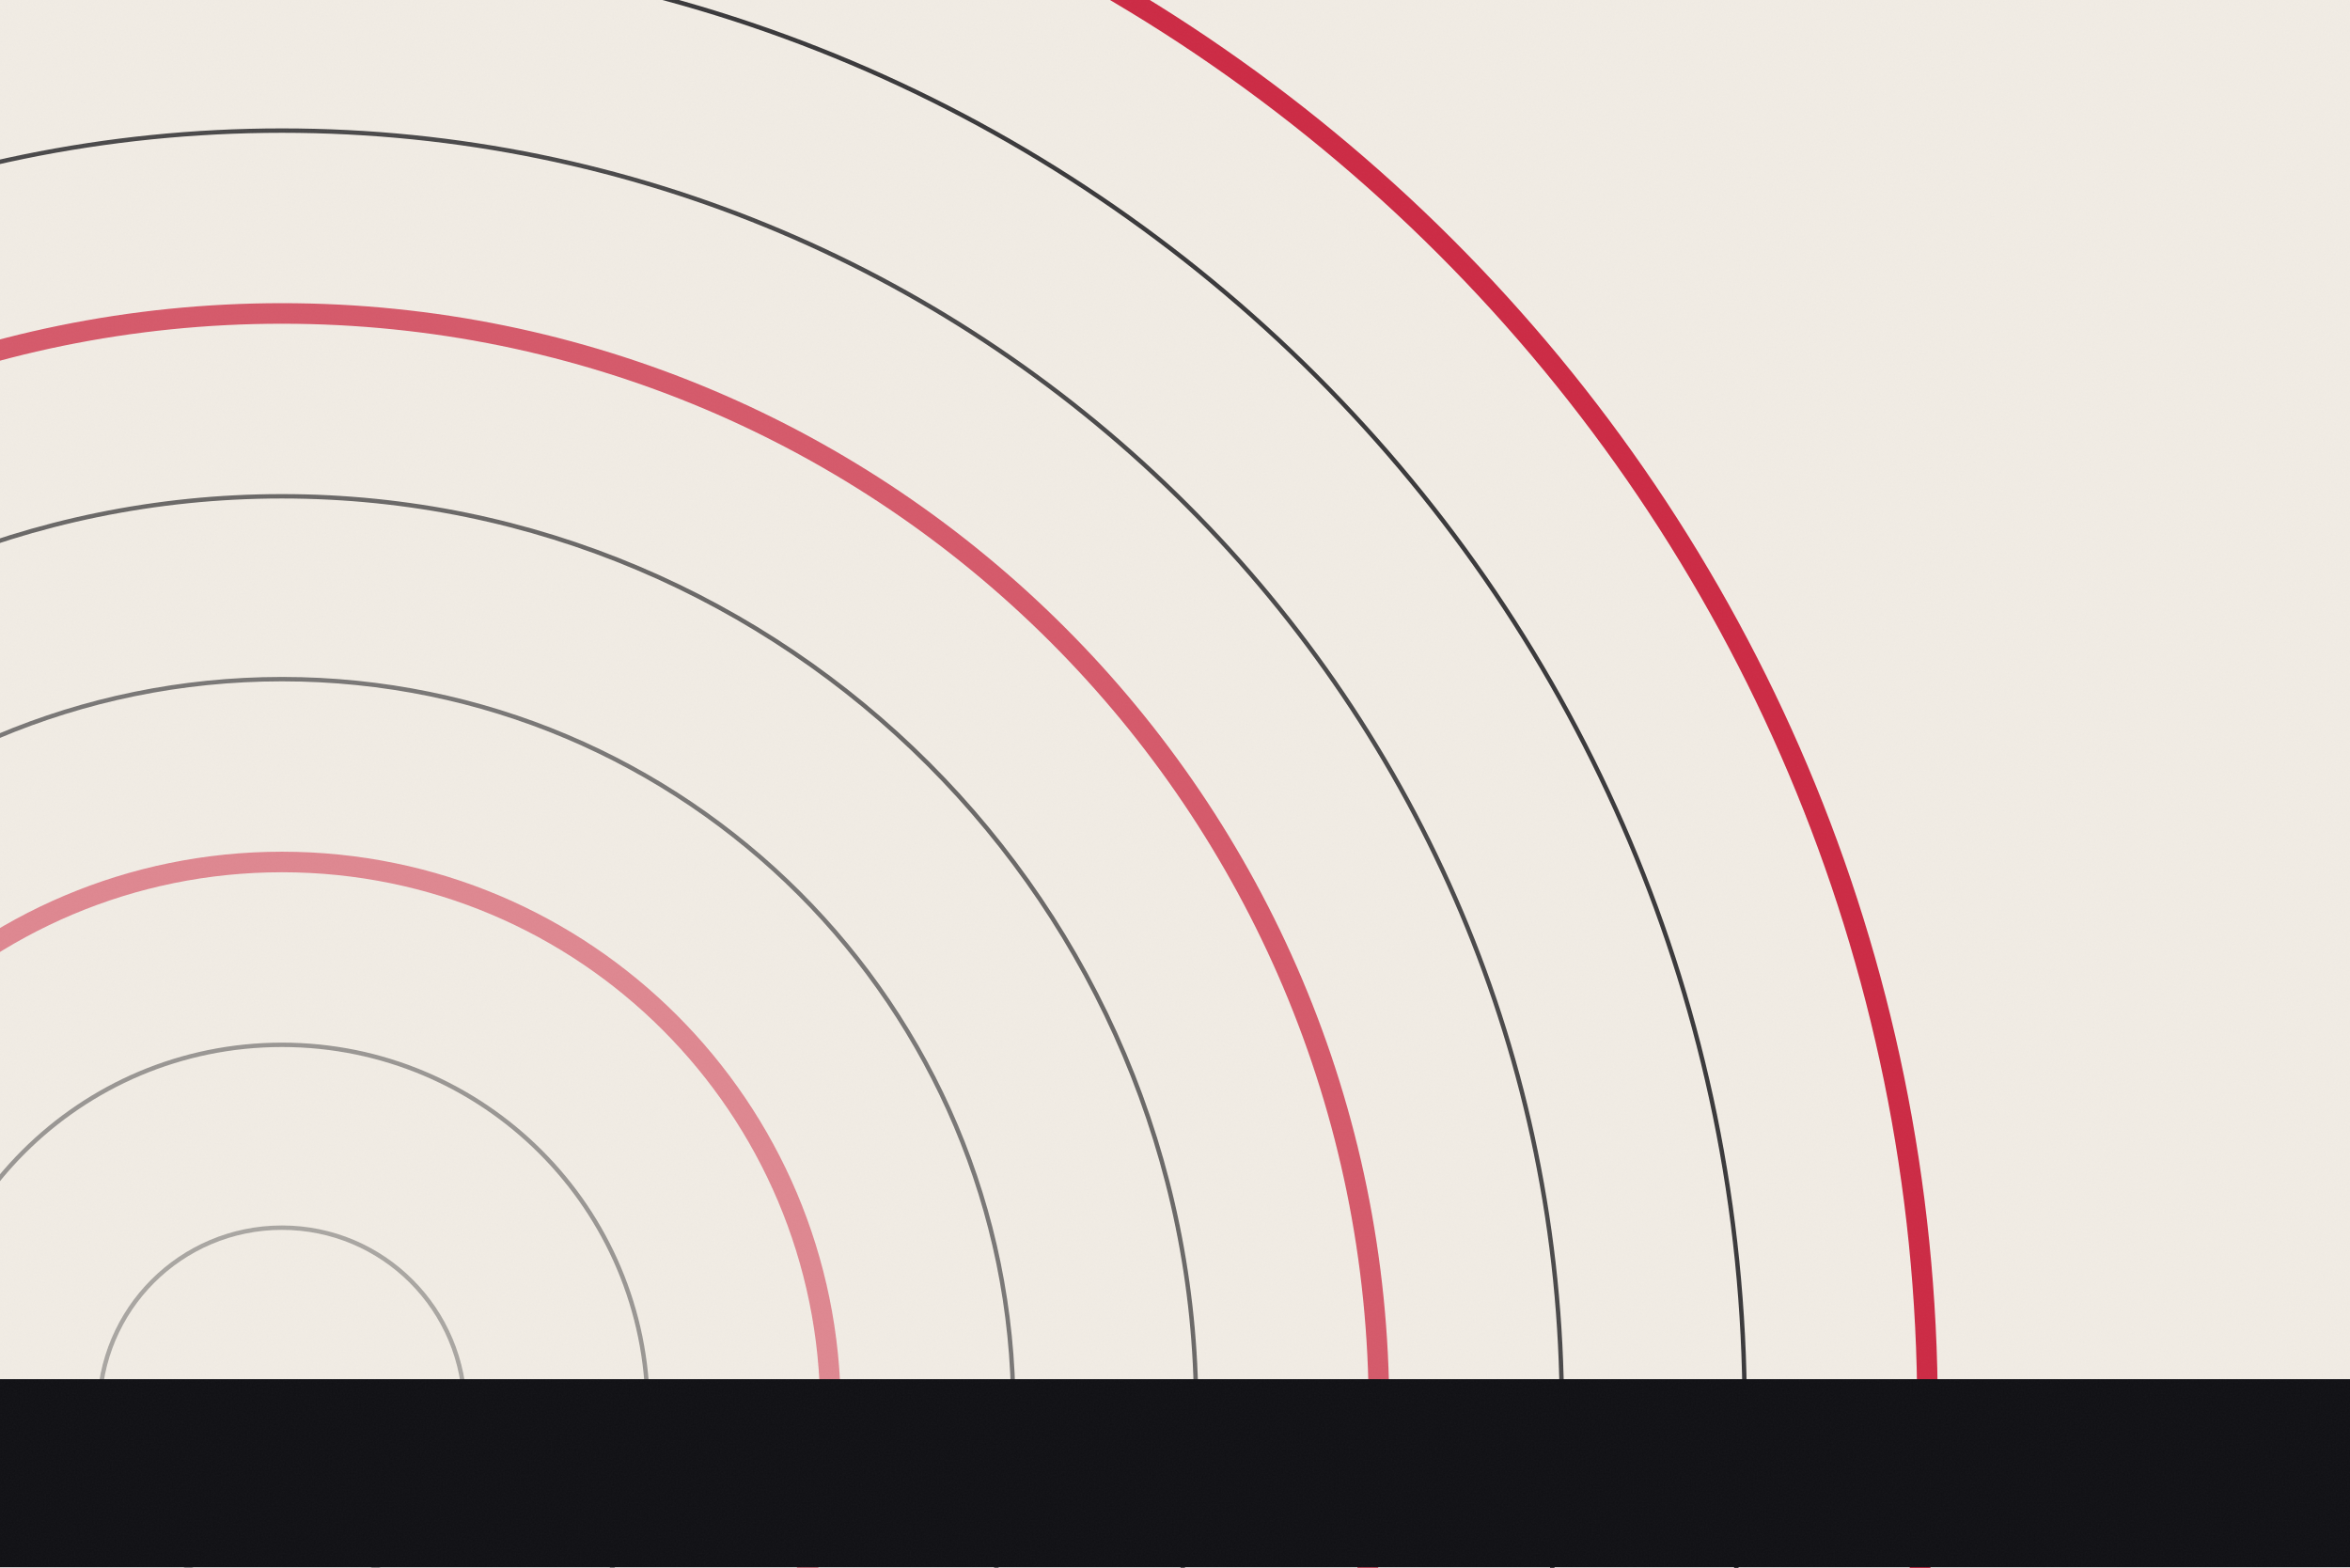
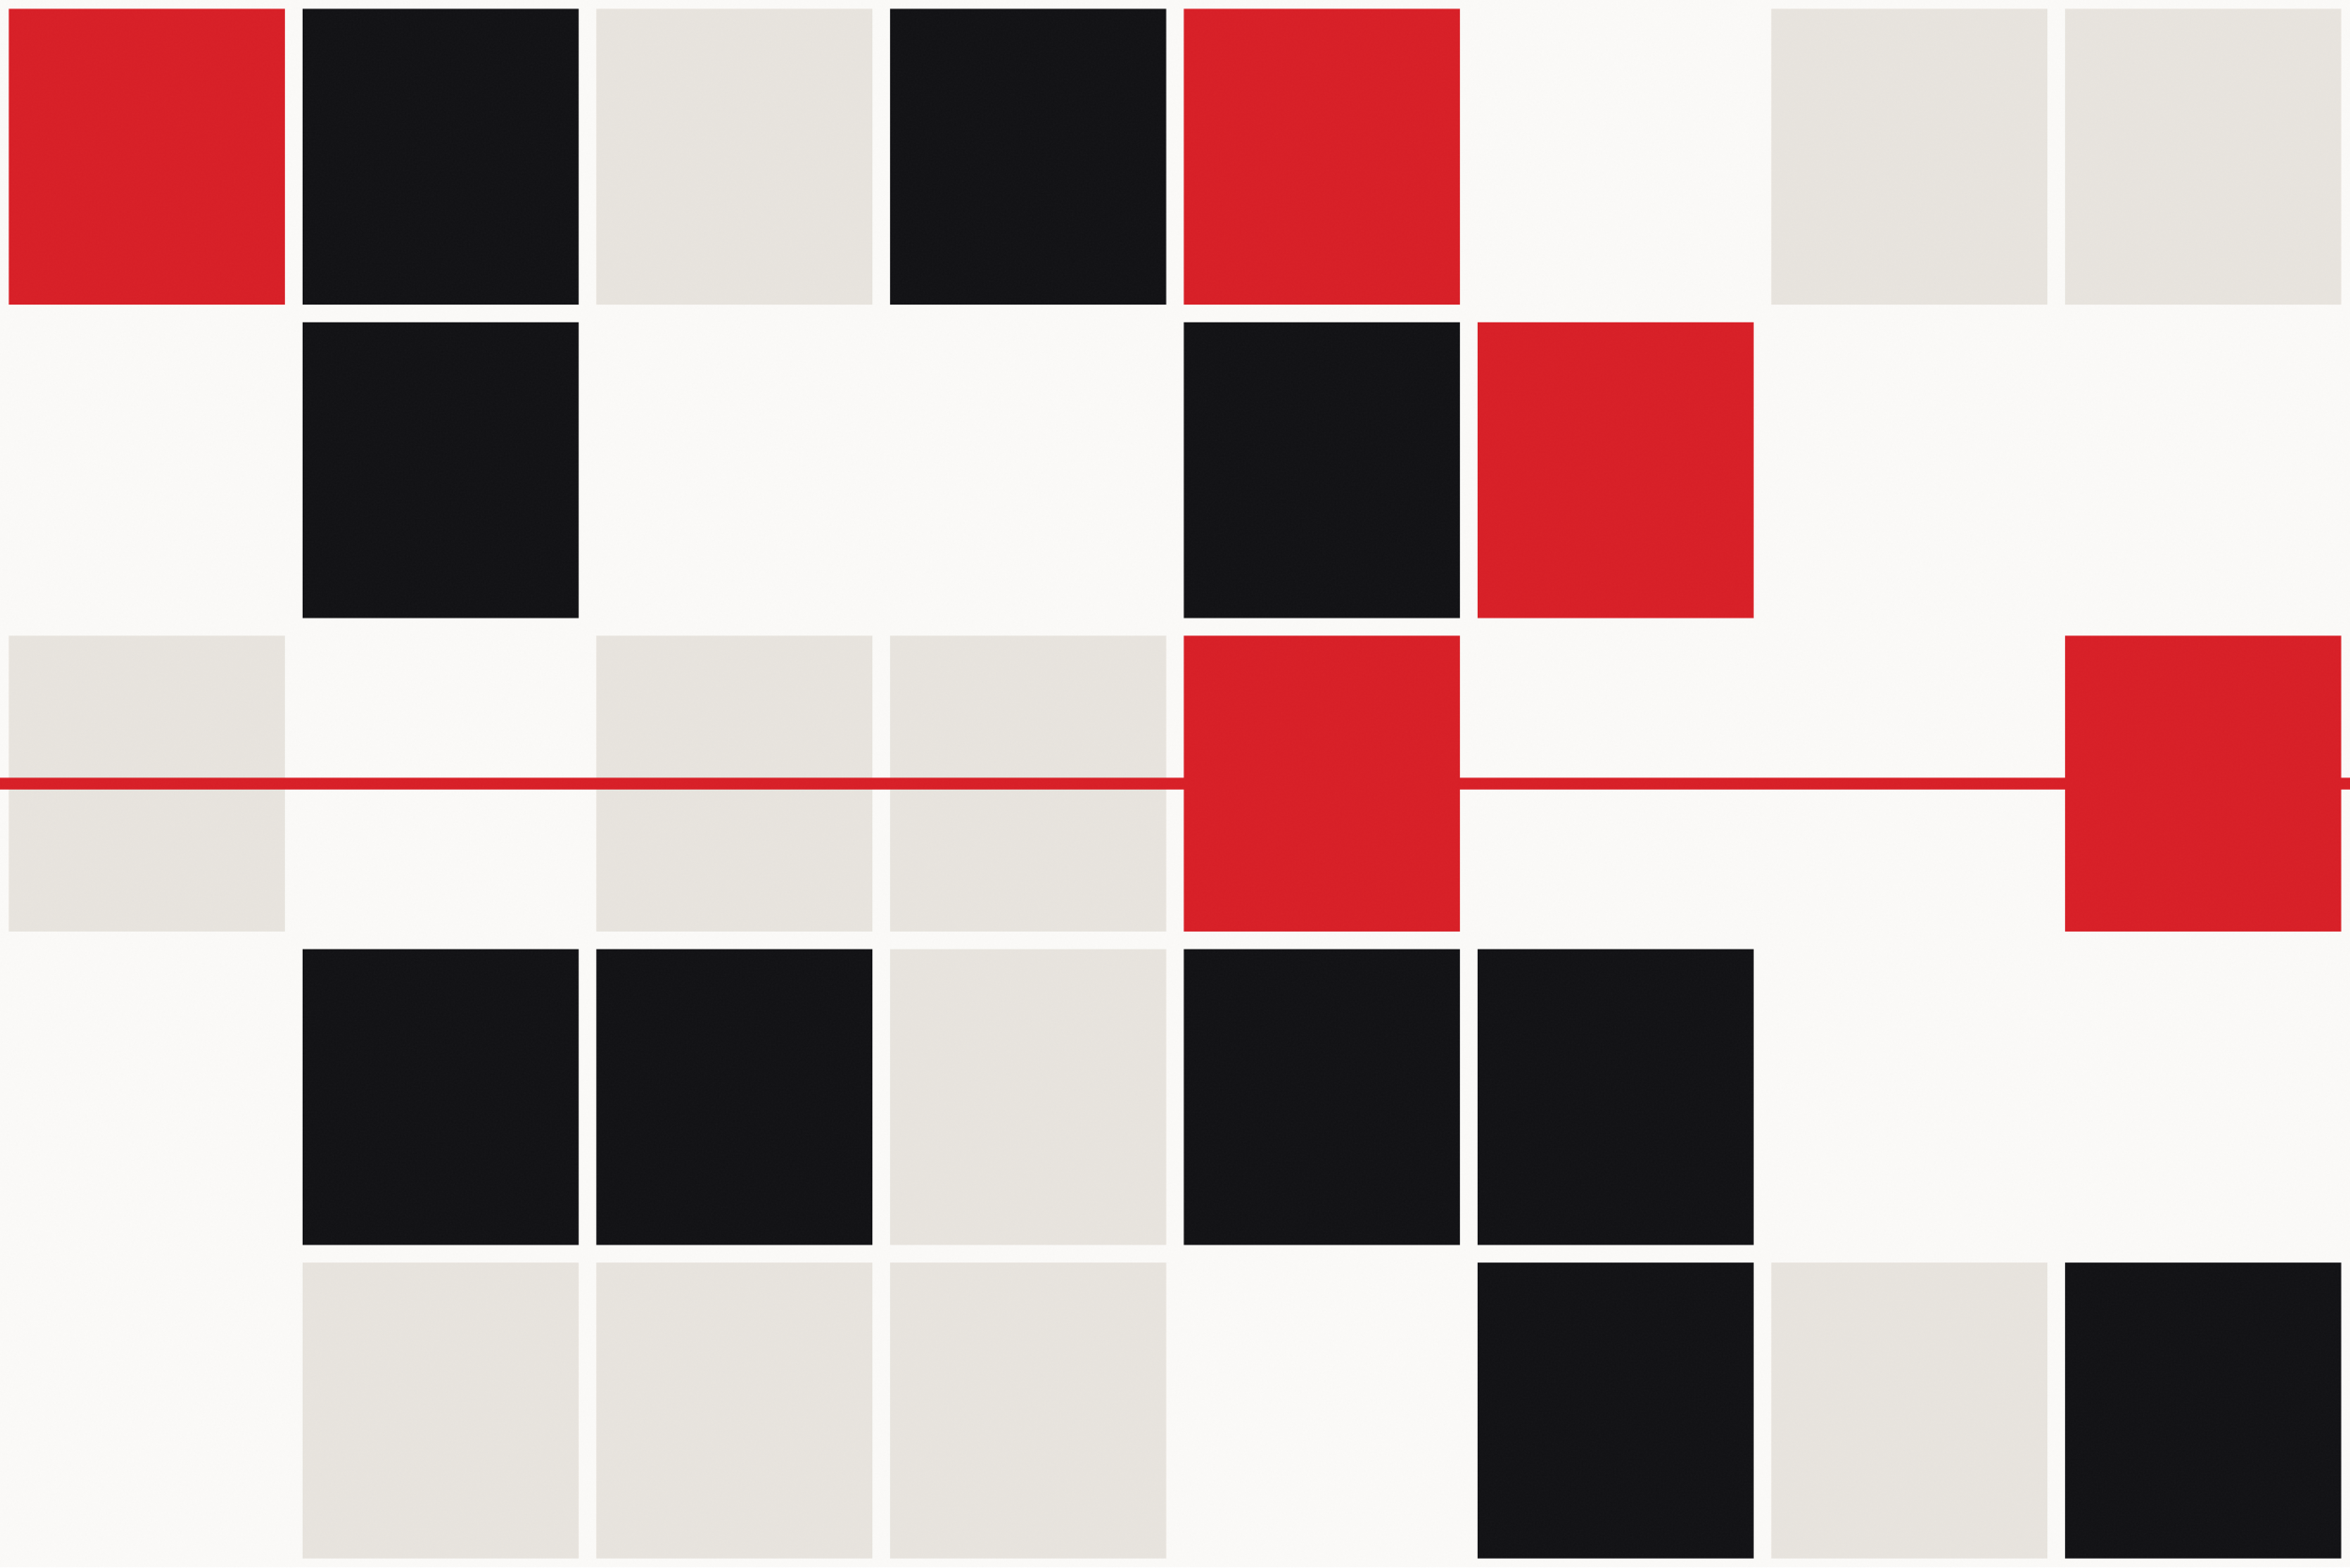
<svg xmlns="http://www.w3.org/2000/svg" viewBox="0 0 1600 1067" width="1600" height="1067" role="img">
  <defs>
    <filter id="grain" x="0" y="0" width="100%" height="100%">
-       <feTurbulence type="fractalNoise" baseFrequency="0.9" numOctaves="2" stitchTiles="stitch" />
+       <feTurbulence type="fractalNoise" baseFrequency="0.85" numOctaves="2" stitchTiles="stitch" />
      <feColorMatrix type="saturate" values="0" />
      <feComponentTransfer>
        <feFuncA type="linear" slope="0.4" />
      </feComponentTransfer>
    </filter>
  </defs>
  <g>
-     <rect width="1600" height="1067" fill="#F1ECE4" />
-     <circle cx="192" cy="960.3" r="1120.35" fill="none" stroke="#C8102E" stroke-width="14" opacity="0.88" />
-     <circle cx="192" cy="960.3" r="995.867" fill="none" stroke="#101014" stroke-width="3" opacity="0.81" />
-     <circle cx="192" cy="960.3" r="871.383" fill="none" stroke="#101014" stroke-width="3" opacity="0.74" />
-     <circle cx="192" cy="960.3" r="746.9" fill="none" stroke="#C8102E" stroke-width="14" opacity="0.67" />
-     <circle cx="192" cy="960.3" r="622.417" fill="none" stroke="#101014" stroke-width="3" opacity="0.6" />
-     <circle cx="192" cy="960.3" r="497.933" fill="none" stroke="#101014" stroke-width="3" opacity="0.53" />
-     <circle cx="192" cy="960.3" r="373.45" fill="none" stroke="#C8102E" stroke-width="14" opacity="0.46" />
-     <circle cx="192" cy="960.3" r="248.967" fill="none" stroke="#101014" stroke-width="3" opacity="0.39" />
-     <circle cx="192" cy="960.3" r="124.483" fill="none" stroke="#101014" stroke-width="3" opacity="0.32" />
-     <rect x="0" y="938.96" width="1600" height="128.04" fill="#101014" />
+     <rect width="1600" height="1067" fill="#FBFAF8" />
+     <rect x="6" y="6" width="188" height="201.4" fill="#D81E26" />
+     <rect x="6" y="432.8" width="188" height="201.4" fill="#E8E4DE" />
+     <rect x="206" y="6" width="188" height="201.4" fill="#111114" />
+     <rect x="206" y="219.4" width="188" height="201.4" fill="#111114" />
+     <rect x="206" y="646.2" width="188" height="201.4" fill="#111114" />
+     <rect x="206" y="859.6" width="188" height="201.4" fill="#E8E4DE" />
+     <rect x="406" y="6" width="188" height="201.4" fill="#E8E4DE" />
+     <rect x="406" y="432.8" width="188" height="201.4" fill="#E8E4DE" />
+     <rect x="406" y="646.2" width="188" height="201.4" fill="#111114" />
+     <rect x="406" y="859.6" width="188" height="201.4" fill="#E8E4DE" />
+     <rect x="606" y="6" width="188" height="201.4" fill="#111114" />
+     <rect x="606" y="432.8" width="188" height="201.4" fill="#E8E4DE" />
+     <rect x="606" y="646.2" width="188" height="201.4" fill="#E8E4DE" />
+     <rect x="606" y="859.6" width="188" height="201.4" fill="#E8E4DE" />
+     <rect x="806" y="6" width="188" height="201.4" fill="#D81E26" />
+     <rect x="806" y="219.4" width="188" height="201.4" fill="#111114" />
+     <rect x="806" y="432.8" width="188" height="201.4" fill="#D81E26" />
+     <rect x="806" y="646.2" width="188" height="201.4" fill="#111114" />
+     <rect x="1006" y="219.4" width="188" height="201.4" fill="#D81E26" />
+     <rect x="1006" y="646.2" width="188" height="201.4" fill="#111114" />
+     <rect x="1006" y="859.6" width="188" height="201.4" fill="#111114" />
+     <rect x="1206" y="6" width="188" height="201.4" fill="#E8E4DE" />
+     <rect x="1206" y="859.6" width="188" height="201.4" fill="#E8E4DE" />
+     <rect x="1406" y="6" width="188" height="201.4" fill="#E8E4DE" />
+     <rect x="1406" y="432.8" width="188" height="201.4" fill="#D81E26" />
+     <rect x="1406" y="859.6" width="188" height="201.4" fill="#111114" />
+     <rect x="0" y="529.5" width="1600" height="8" fill="#D81E26" />
  </g>
-   <rect width="1600" height="1067" filter="url(#grain)" opacity="0.085" />
+   <rect width="1600" height="1067" filter="url(#grain)" opacity="0.07" />
</svg>
